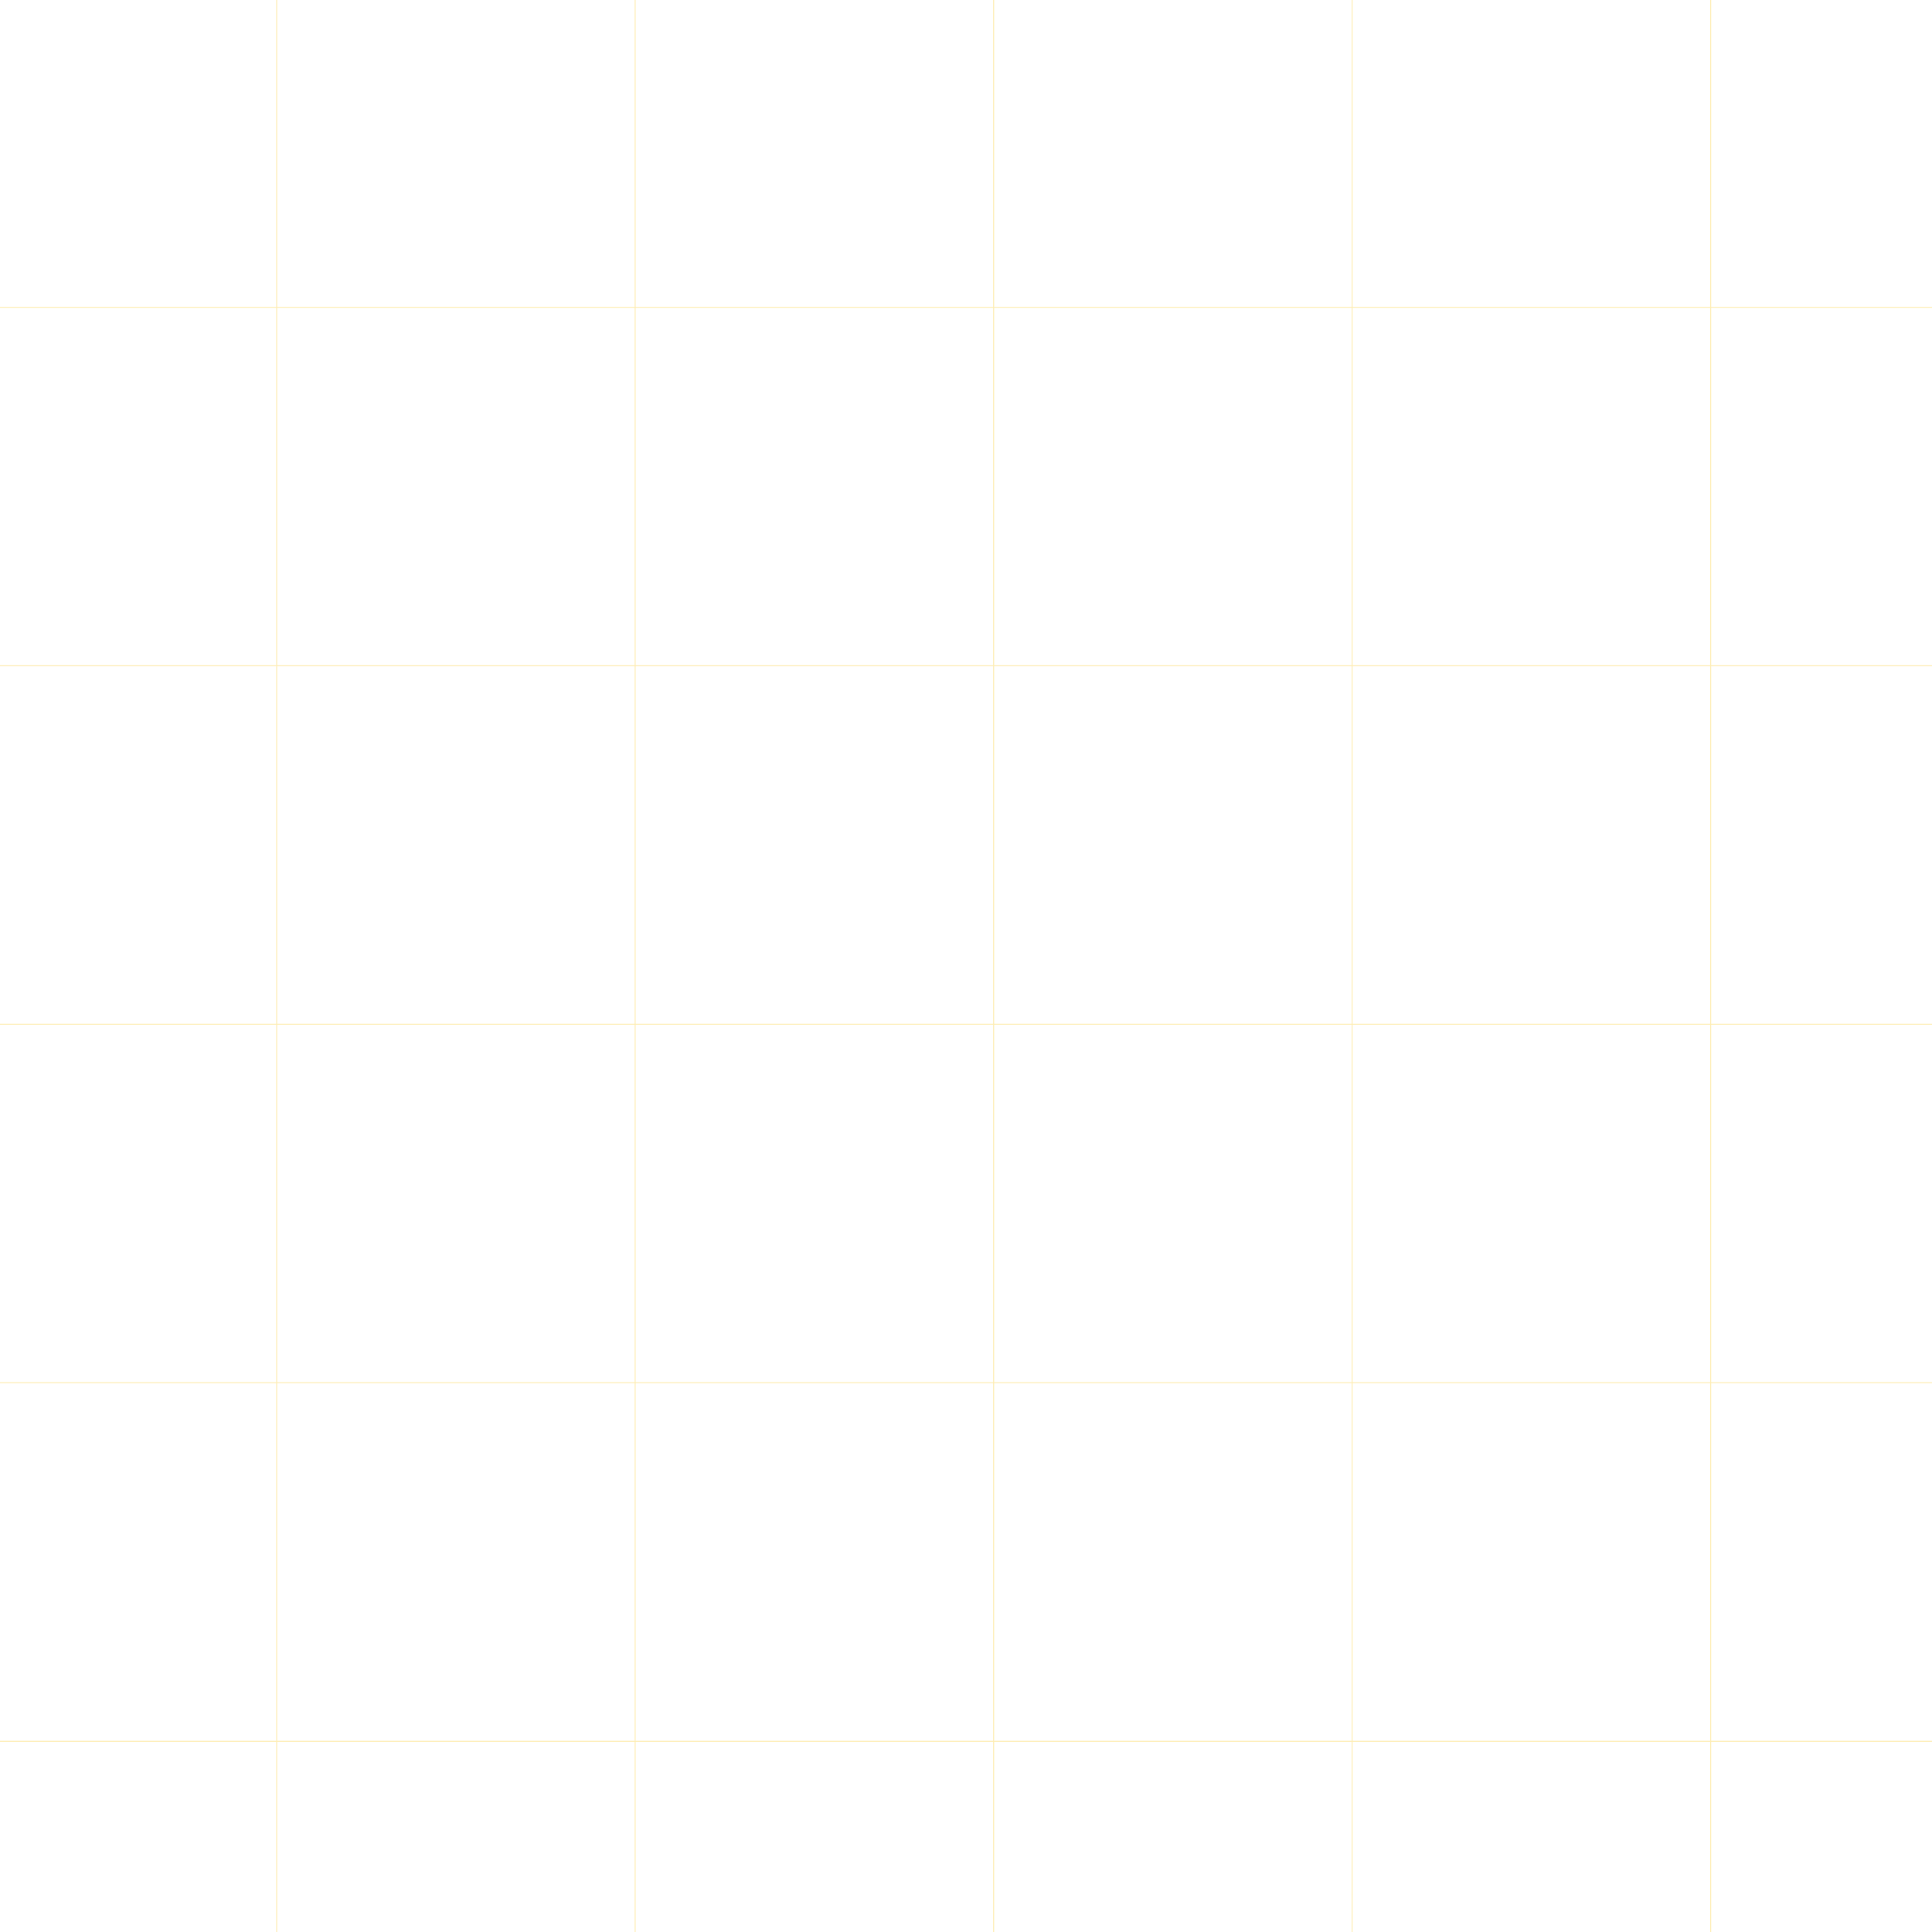
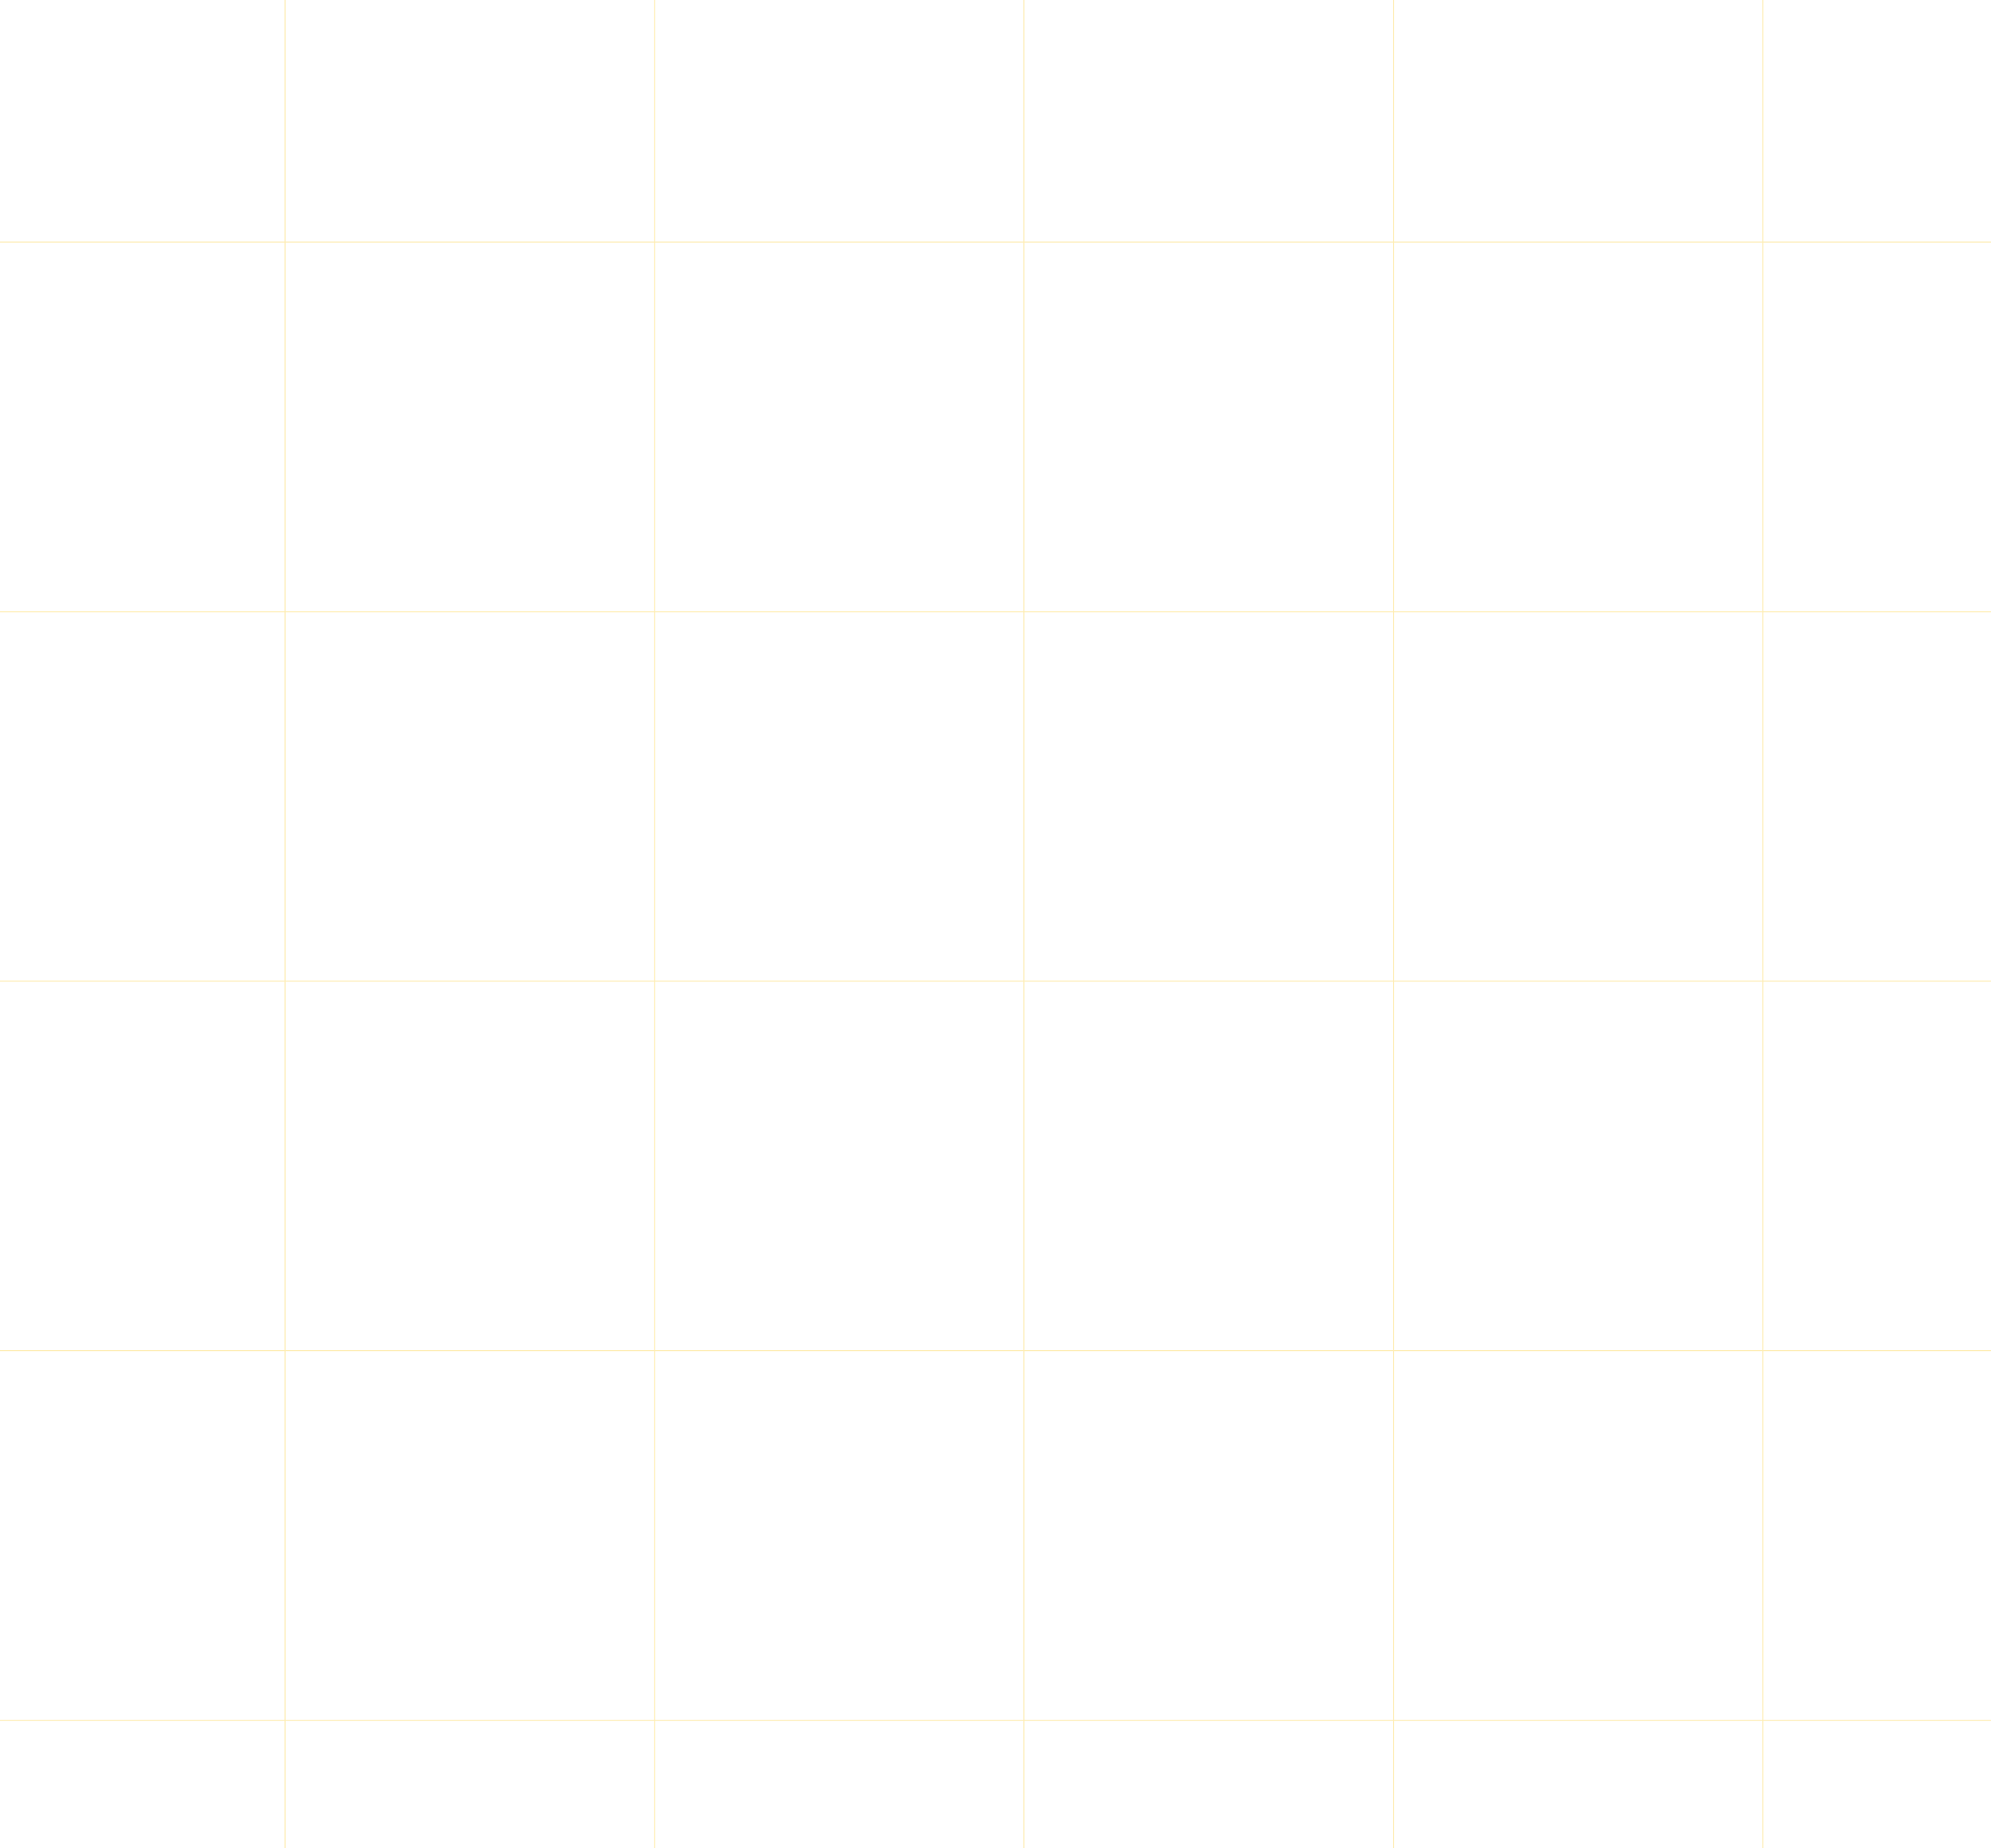
- <svg xmlns="http://www.w3.org/2000/svg" version="1.1" id="Livello_1" x="0px" y="0px" viewBox="0 0 2000 2000" style="enable-background:new 0 0 2000 2000;" xml:space="preserve">
+ <svg xmlns="http://www.w3.org/2000/svg" version="1.1" id="Livello_1" x="0px" y="0px" viewBox="0 0 2000 1855.7" style="enable-background:new 0 0 2000 1855.7;" xml:space="preserve">
  <style type="text/css">
	.st0{opacity:0.3;}
	.st1{fill:none;stroke:#FCC201;stroke-miterlimit:10;}
</style>
  <g class="st0">
-     <rect x="-84.8" y="-53.1" class="st1" width="2226.7" height="2226.7" />
-     <line class="st1" x1="-84.8" y1="1802.6" x2="2142" y2="1802.6" />
-     <line class="st1" x1="-84.8" y1="1431.4" x2="2142" y2="1431.4" />
-     <line class="st1" x1="-84.8" y1="1060.3" x2="2142" y2="1060.3" />
-     <line class="st1" x1="-84.8" y1="689.2" x2="2142" y2="689.2" />
-     <line class="st1" x1="-84.8" y1="318.1" x2="2142" y2="318.1" />
-     <line class="st1" x1="1770.9" y1="-53.1" x2="1770.9" y2="2173.7" />
-     <line class="st1" x1="1399.7" y1="-53.1" x2="1399.7" y2="2173.7" />
-     <line class="st1" x1="1028.6" y1="-53.1" x2="1028.6" y2="2173.7" />
-     <line class="st1" x1="657.5" y1="-53.1" x2="657.5" y2="2173.7" />
-     <line class="st1" x1="286.4" y1="-53.1" x2="286.4" y2="2173.7" />
+     <rect x="-84.8" y="-128" class="st1" width="2226.7" height="2226.7" />
+     <line class="st1" x1="-84.8" y1="1727.7" x2="2142" y2="1727.7" />
+     <line class="st1" x1="-84.8" y1="1356.5" x2="2142" y2="1356.5" />
+     <line class="st1" x1="-84.8" y1="985.4" x2="2142" y2="985.4" />
+     <line class="st1" x1="-84.8" y1="614.3" x2="2142" y2="614.3" />
+     <line class="st1" x1="-84.8" y1="243.2" x2="2142" y2="243.2" />
+     <line class="st1" x1="1770.9" y1="-128" x2="1770.9" y2="2098.8" />
+     <line class="st1" x1="1399.7" y1="-128" x2="1399.7" y2="2098.8" />
+     <line class="st1" x1="1028.6" y1="-128" x2="1028.6" y2="2098.8" />
+     <line class="st1" x1="657.5" y1="-128" x2="657.5" y2="2098.8" />
+     <line class="st1" x1="286.4" y1="-128" x2="286.4" y2="2098.8" />
  </g>
</svg>
